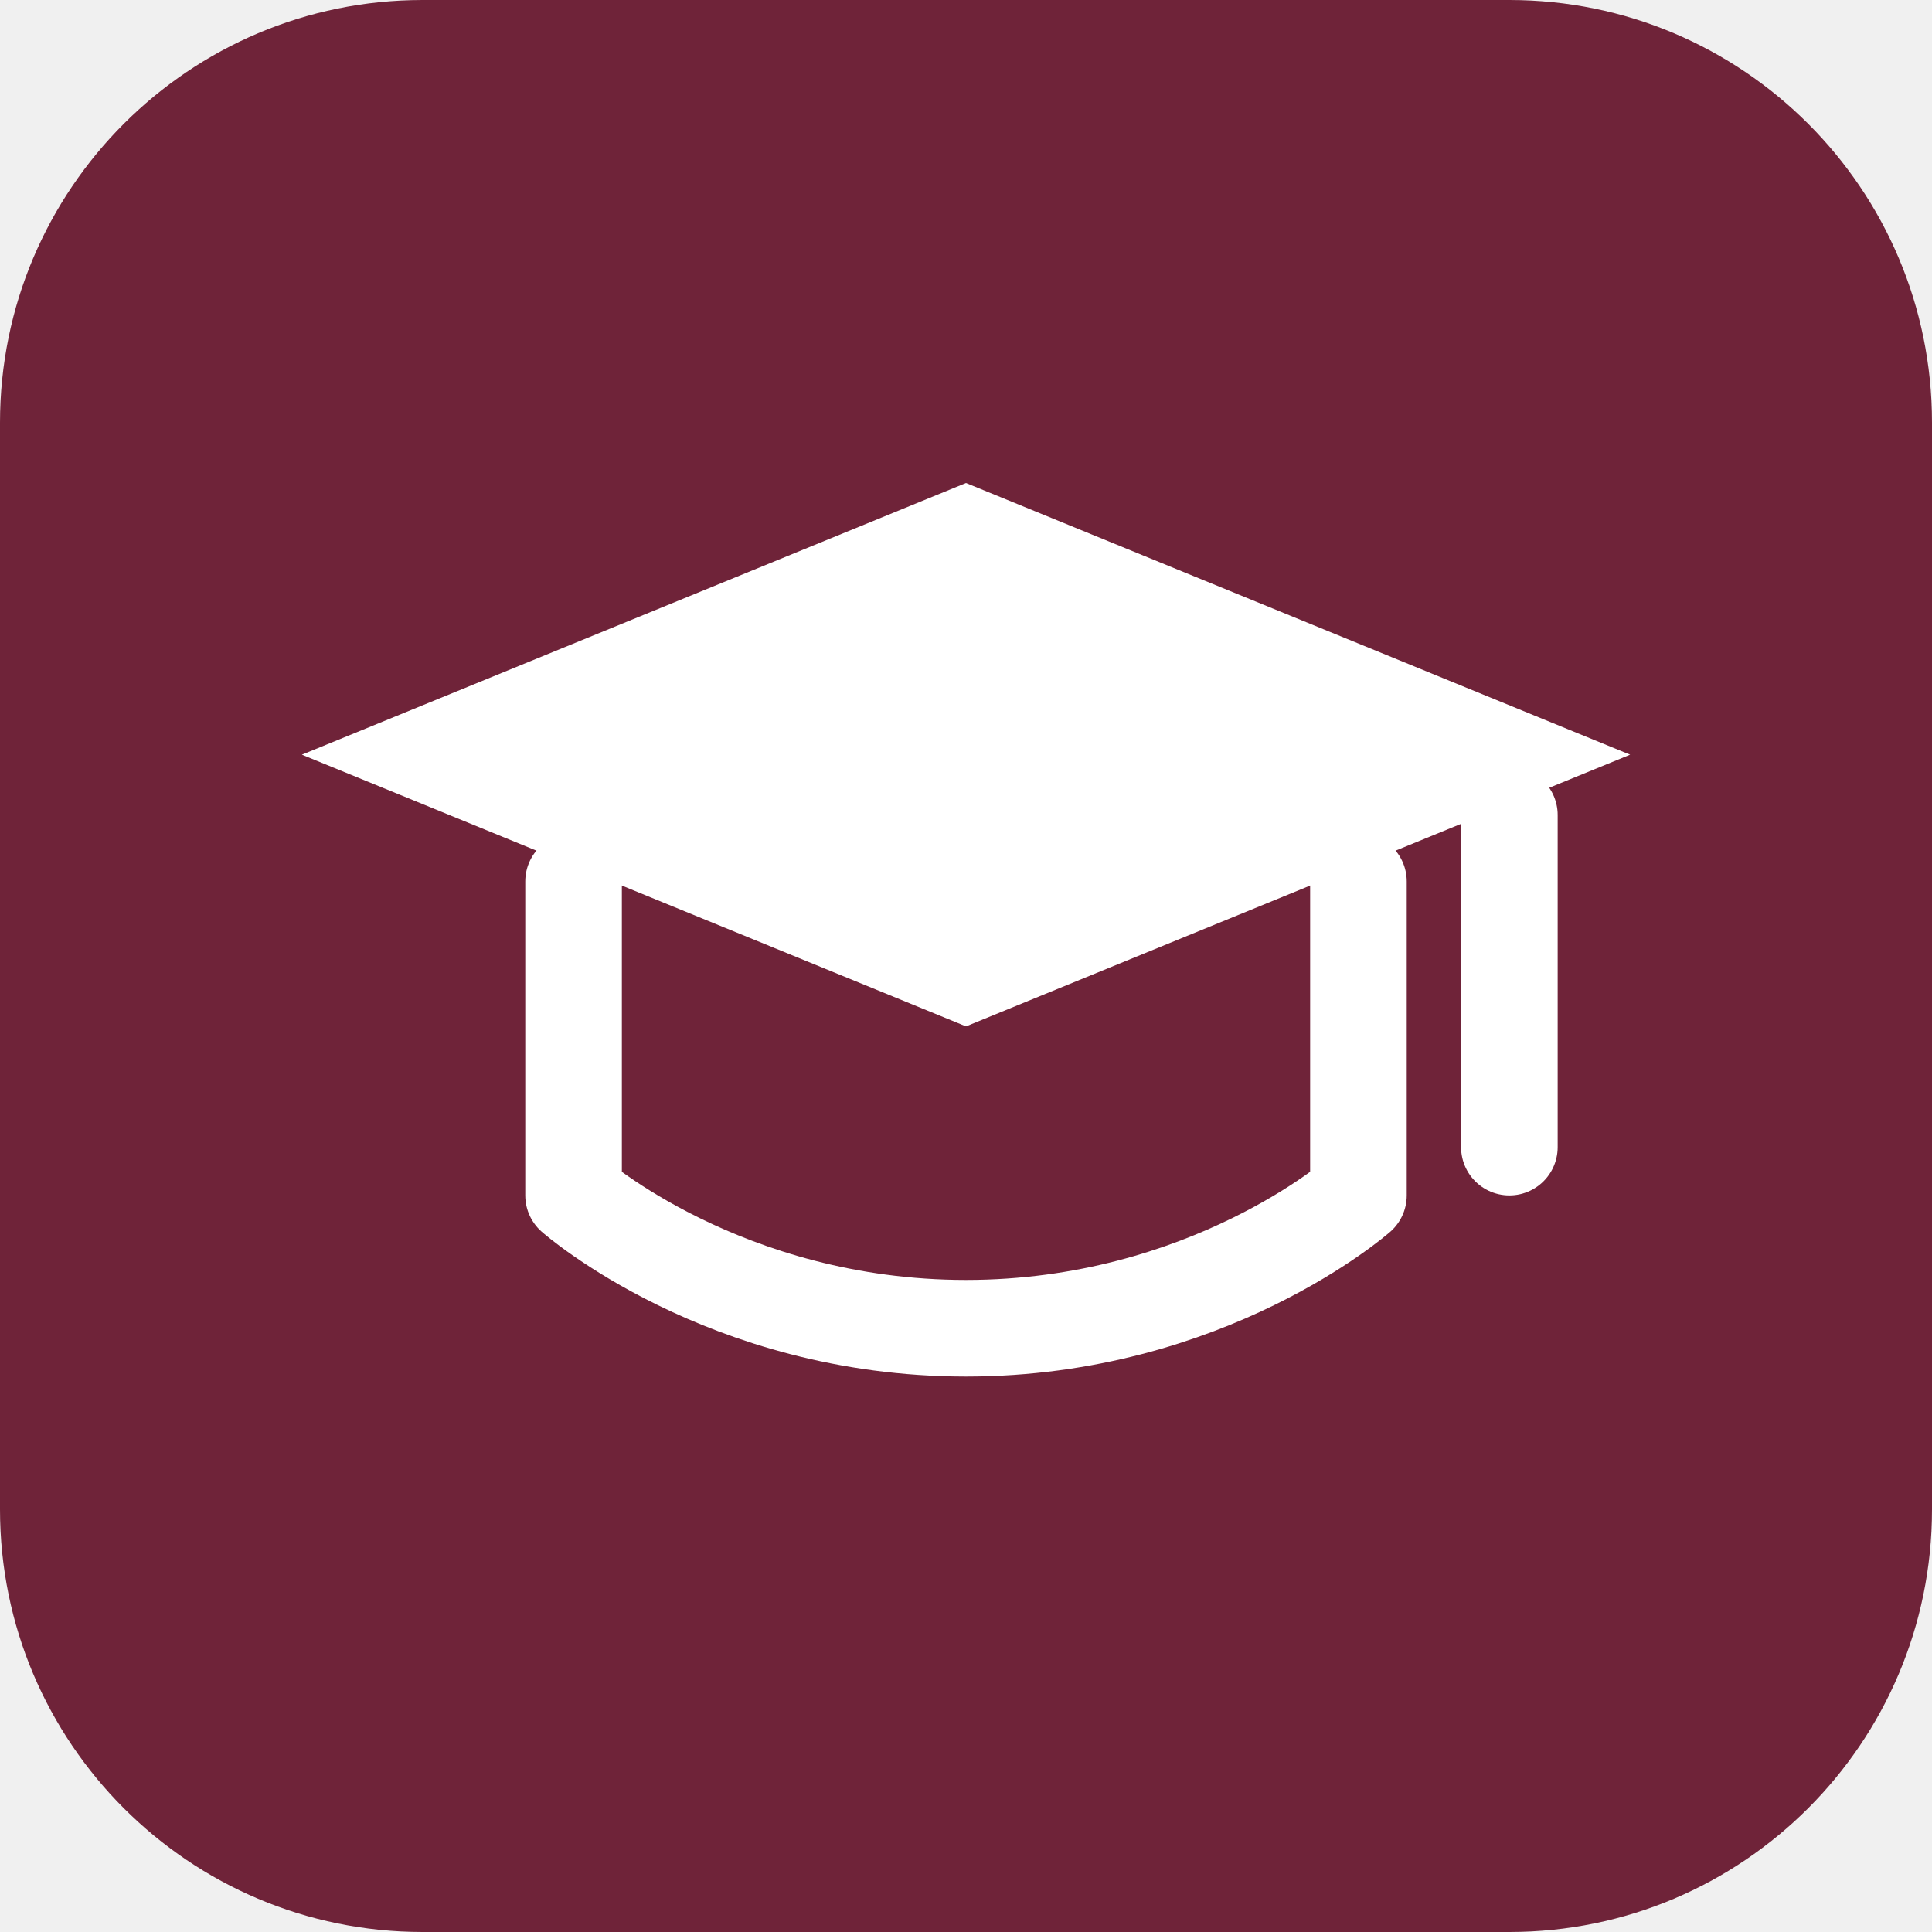
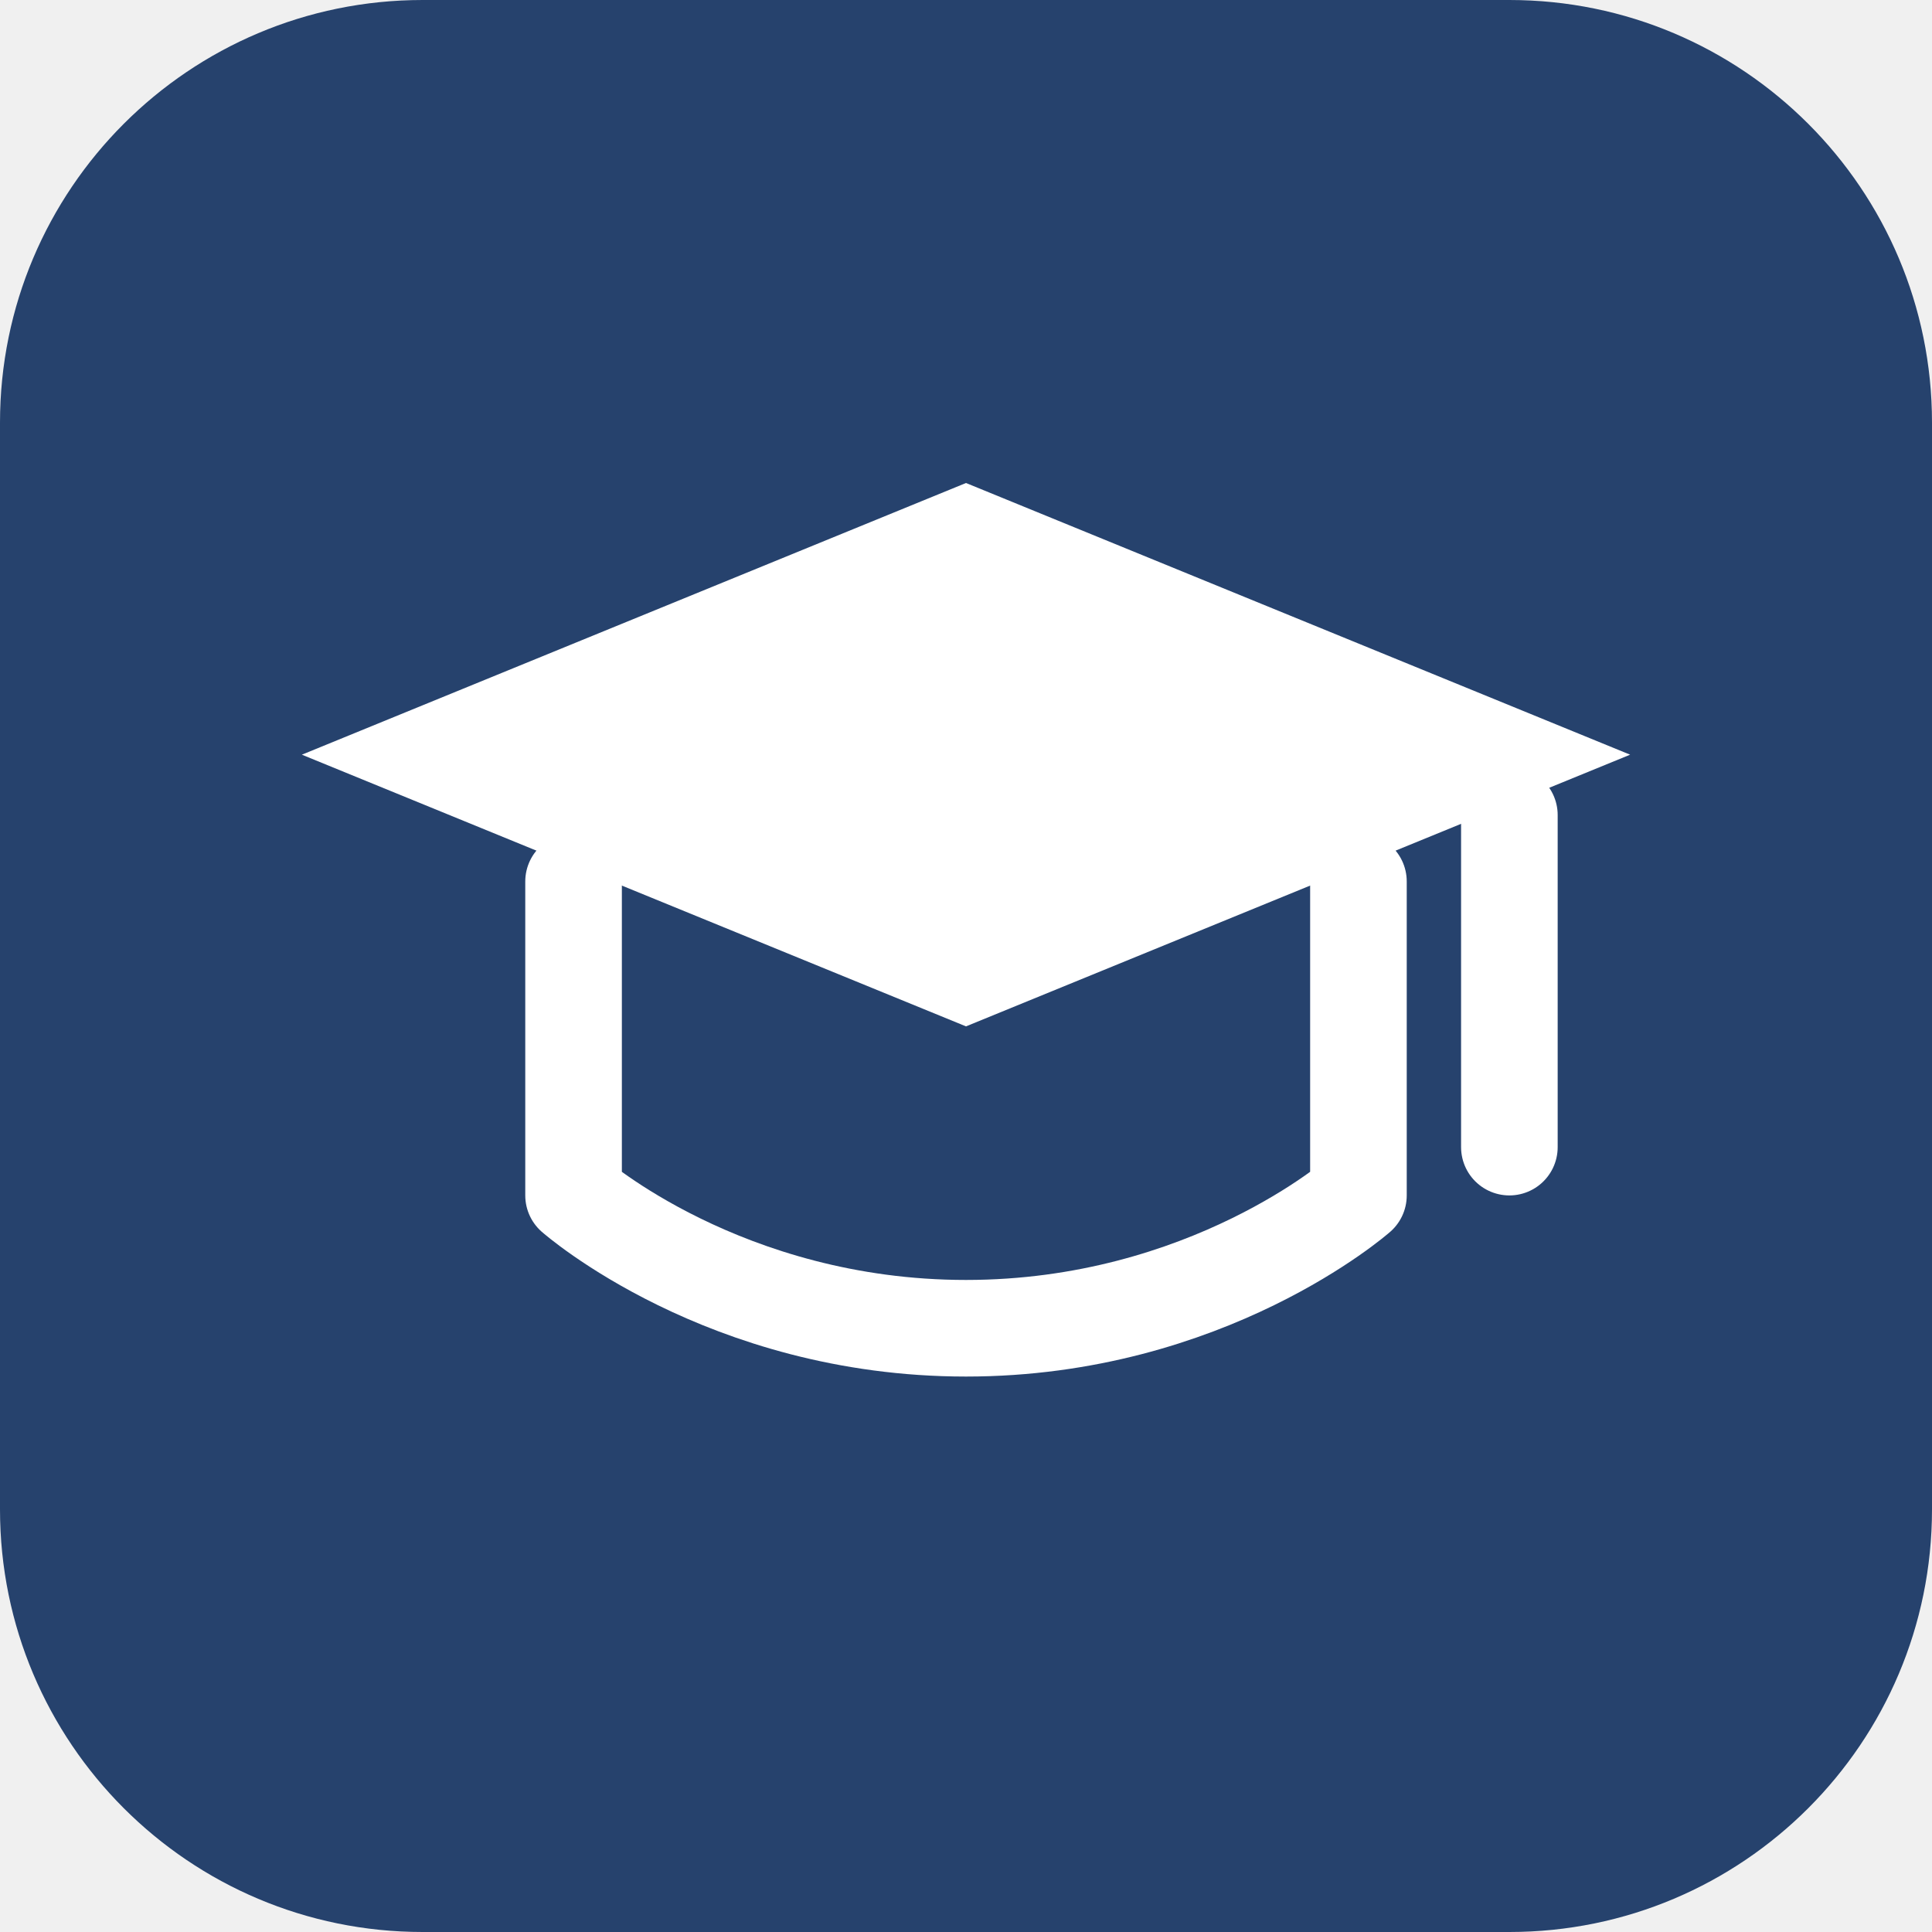
<svg xmlns="http://www.w3.org/2000/svg" viewBox="0 0 32 32" fill="none">
-   <rect width="32" height="32" rx="7" fill="#6F2339" />
+   <rect width="32" height="32" rx="7" fill="#26426D" />
  <path d="M16 8L27 12.5L16 17L5 12.5L16 8Z" fill="white" />
  <path d="M9.5 14.6V19.8C9.5 19.8 12 22 16 22C20 22 22.5 19.8 22.5 19.8V14.6" stroke="white" stroke-width="1.6" stroke-linecap="round" stroke-linejoin="round" />
  <path d="M25 13.5V19" stroke="white" stroke-width="1.6" stroke-linecap="round" />
</svg>
